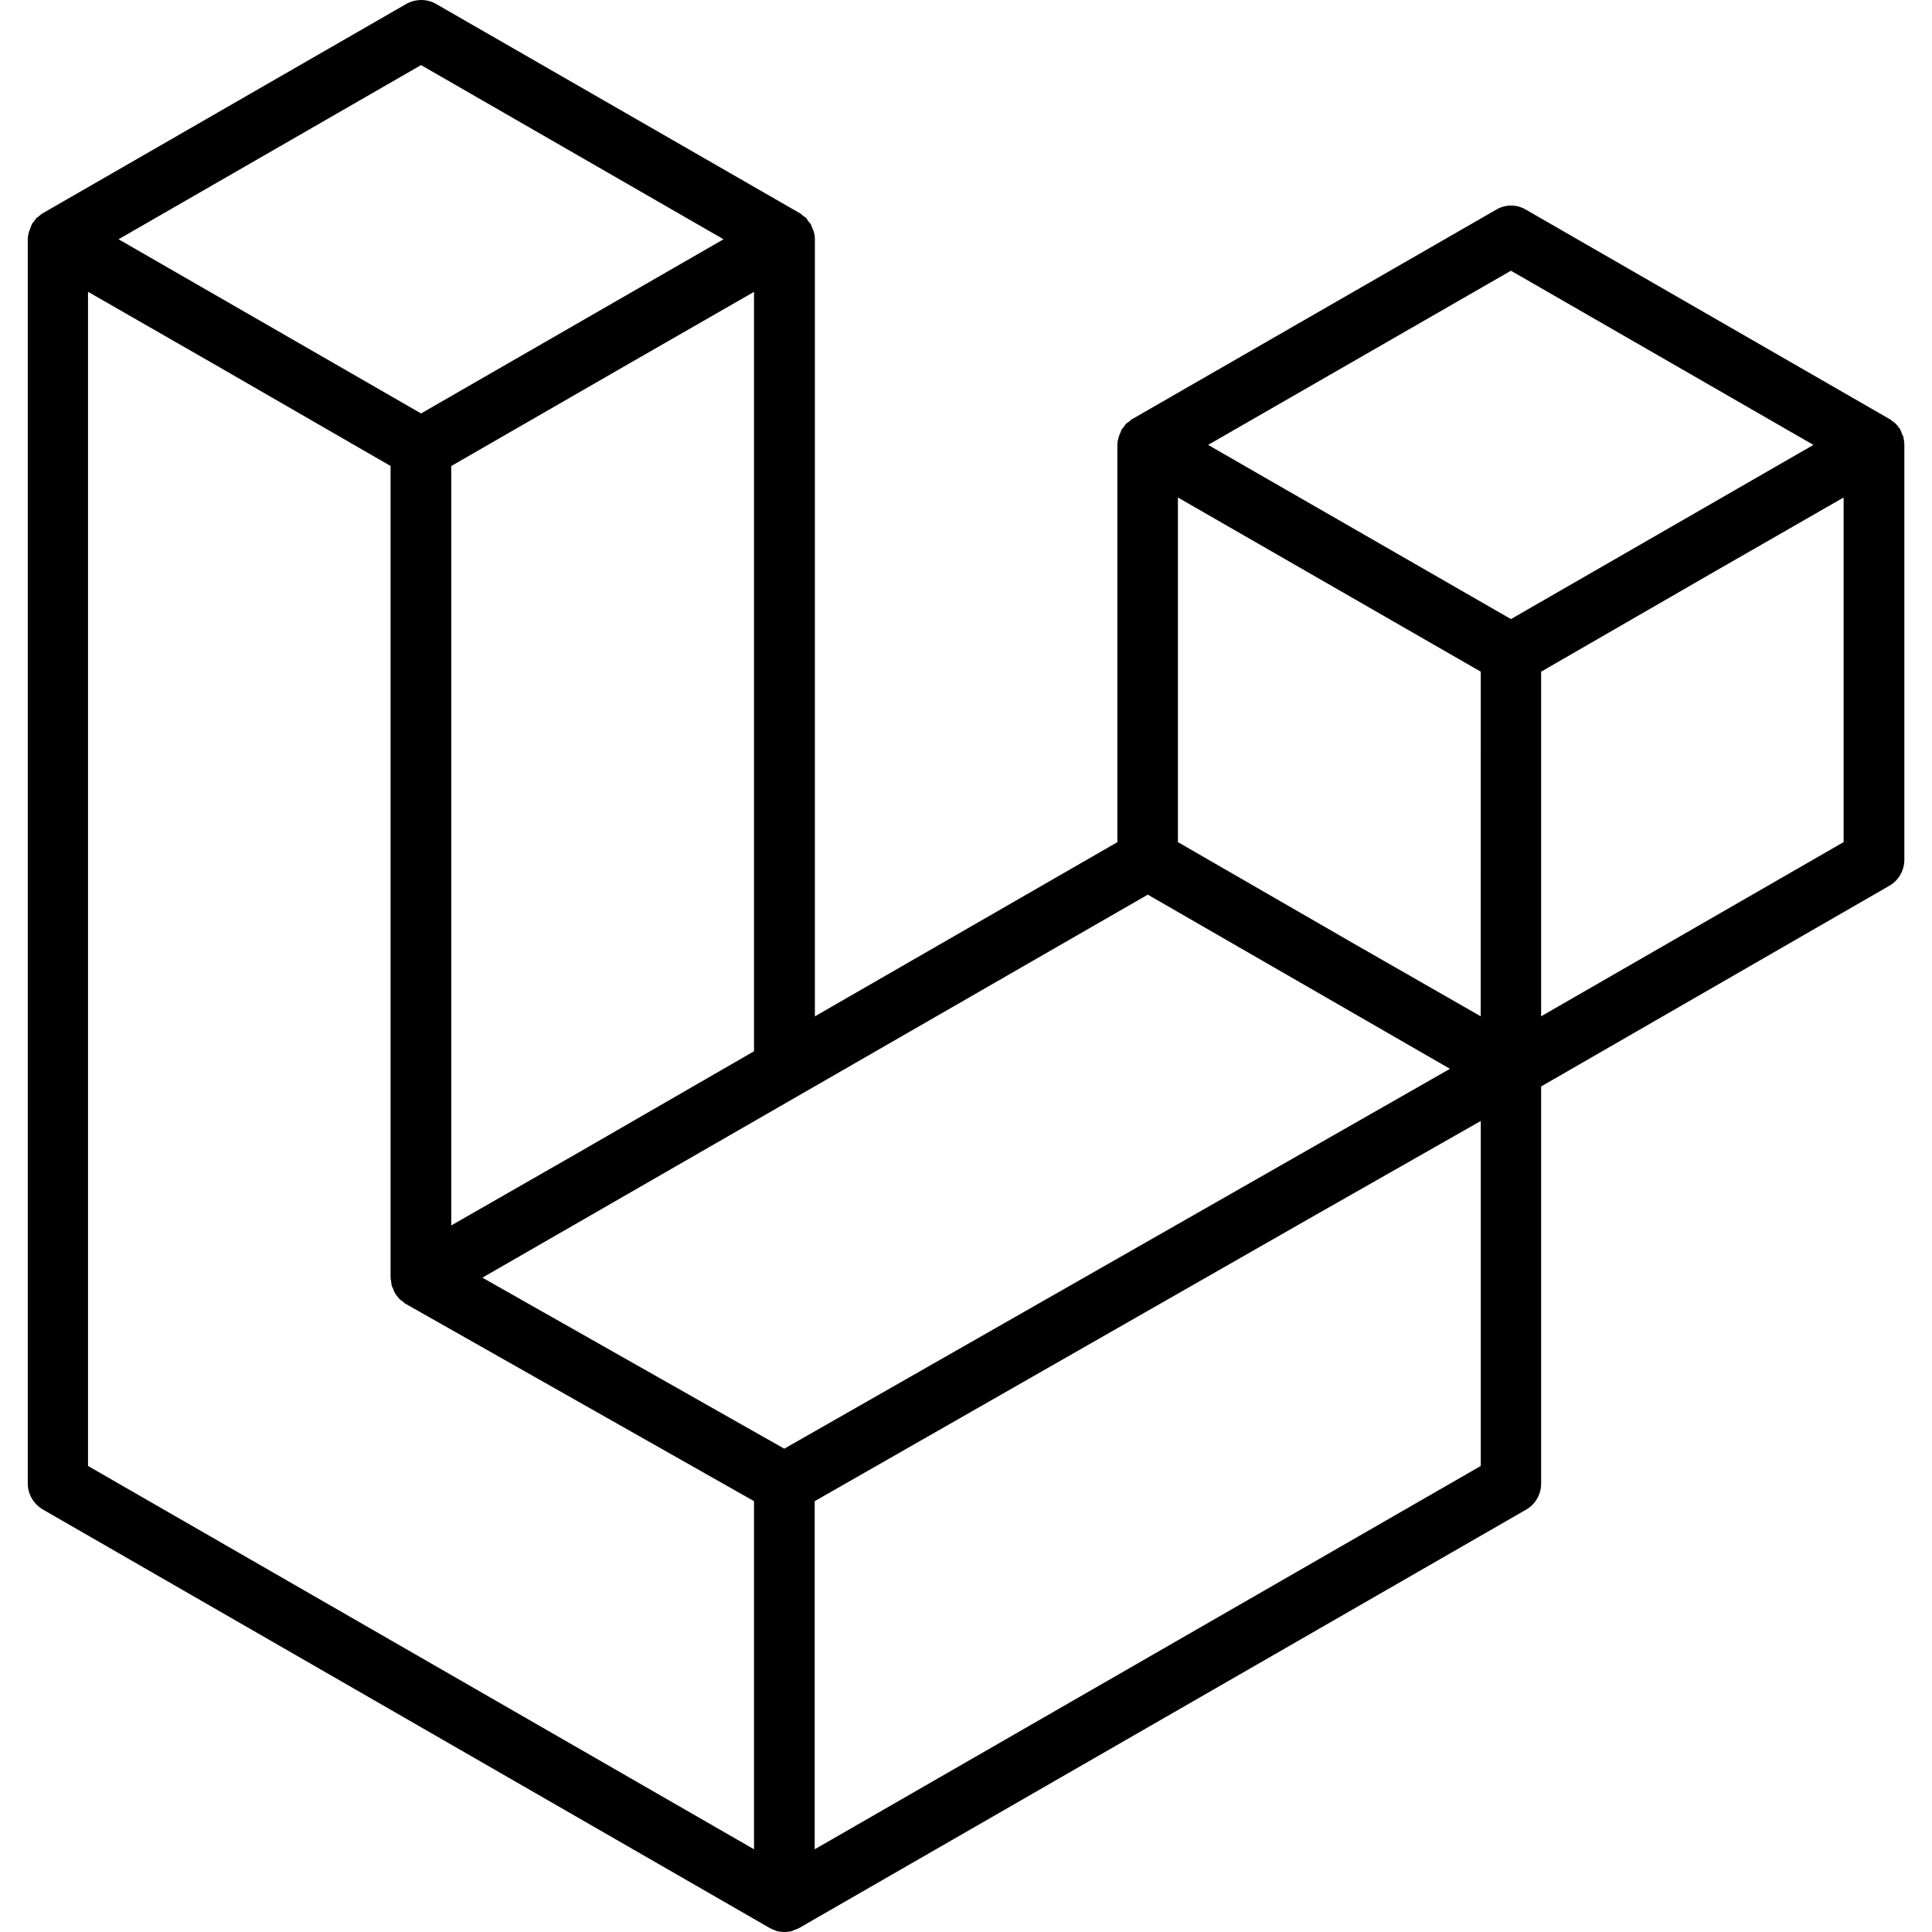
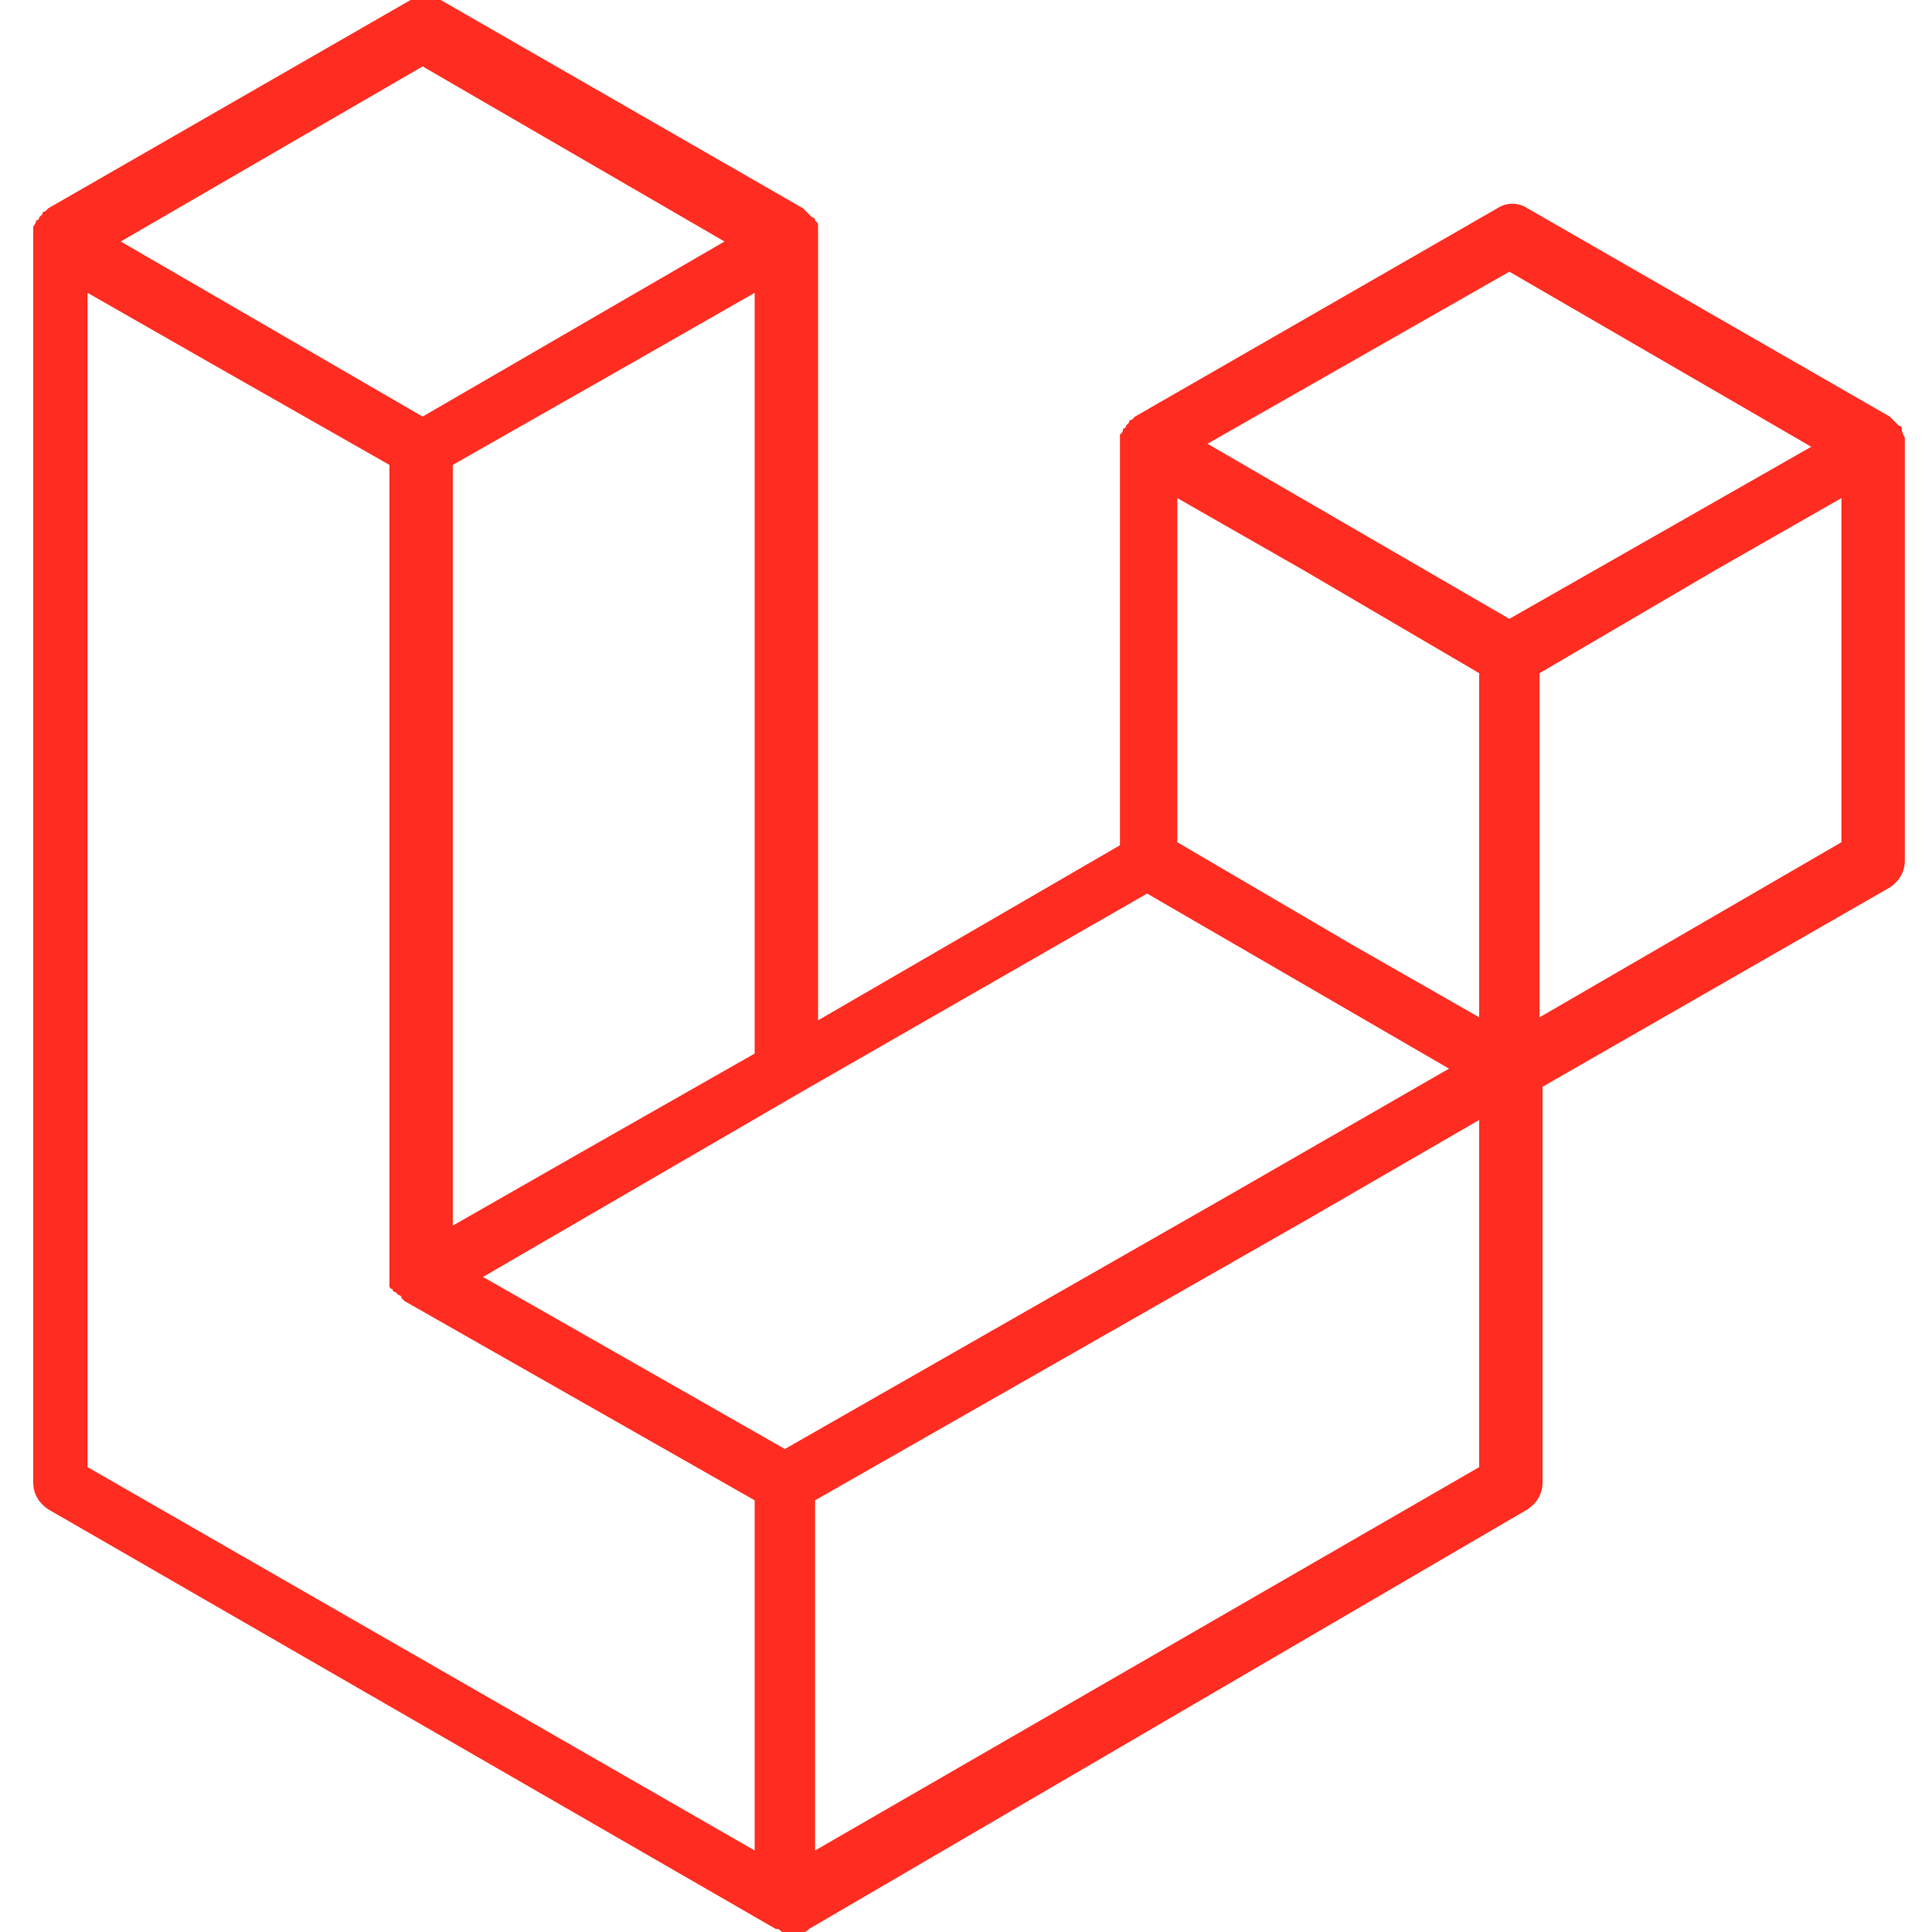
- <svg xmlns="http://www.w3.org/2000/svg" version="1.1" viewBox="0 0 32 32">
-   <path d="M31.526 7.24c.01.042.016.089.016.13v6.87c0 .177-.094.344-.25.432l-5.766 3.323v6.578c0 .177-.094.344-.25.432l-12.036 6.927c-.026.016-.057.026-.089.036 -.01.005-.021.01-.031.016 -.083.021-.172.021-.255 0 -.016-.005-.026-.01-.036-.016 -.031-.01-.057-.021-.083-.036l-12.031-6.927c-.156-.089-.255-.255-.255-.432v-20.609c0-.042.01-.089.021-.13 .005-.016.01-.026.016-.042 .01-.026.021-.052.031-.078 .005-.016.021-.026.031-.042 .016-.021.031-.042.047-.063 .016-.01.031-.021.047-.036 .021-.016.036-.031.057-.042l6.016-3.464c.156-.089.349-.089.5 0l6.021 3.464c.021.01.036.026.052.042 .016.01.036.026.052.036 .016.021.026.036.042.063 .01.01.026.026.036.042 .01.026.021.052.031.078 .005.016.016.026.016.042 .016.042.021.083.021.13v12.87l5.01-2.885v-6.578c0-.047.01-.089.021-.13 .005-.016.01-.031.016-.042 .01-.026.021-.052.031-.078 .01-.021.026-.031.036-.047 .016-.021.026-.042.042-.057 .016-.015.036-.026.052-.036 .016-.016.031-.031.052-.042l6.021-3.464c.151-.094.344-.094.5 0l6.016 3.464c.021.01.036.026.057.042 .016.01.031.021.047.036 .016.015.031.036.047.057 .01.016.026.026.031.047 .016.026.021.052.031.078 .01.01.016.026.021.042Zm-.99 6.708v-5.708l-2.104 1.208 -2.906 1.677v5.708Zm-6.01 10.333v-5.714l-2.865 1.63 -8.167 4.667v5.766Zm-23.068-19.448v19.448l11.031 6.349v-5.766l-5.766-3.266c-.021-.01-.036-.026-.052-.042 -.016-.01-.036-.021-.047-.036h-.005c-.016-.016-.026-.036-.042-.052 -.01-.016-.026-.031-.036-.052 -.01-.016-.021-.042-.026-.063 -.01-.021-.021-.036-.026-.057 -.005-.021-.01-.047-.01-.073 -.005-.021-.01-.036-.01-.057v-13.448l-2.906-1.677Zm5.516-3.755l-5.01 2.885 5.01 2.885 5.01-2.885Zm2.609 18.011l2.906-1.677v-12.578l-2.104 1.208 -2.911 1.677v12.578Zm15.443-14.605l-5.016 2.885 5.016 2.885 5.01-2.885Zm-.5 6.641l-5.016-2.885v5.708l2.906 1.677 2.109 1.208Zm-11.536 12.87l11.026-6.292 -5.005-2.885 -11.021 6.344Z" fill="#000" />
+ <svg xmlns="http://www.w3.org/2000/svg" version="1.1" id="Layer_1" x="0px" y="0px" viewBox="0 0 64 64" style="enable-background:new 0 0 64 64;" xml:space="preserve">
+   <path style="fill: #ff2d21;" d="M63.1,14.5C63,14.4,63,14.4,63.1,14.5C63,14.3,63,14.3,63,14.2c0,0,0-0.1-0.1-0.1c0,0-0.1-0.1-0.1-0.1c0,0-0.1-0.1-0.1-0.1   c0,0-0.1-0.1-0.1-0.1l-12-6.9c-0.3-0.2-0.7-0.2-1,0l-12,6.9l0,0c0,0-0.1,0.1-0.1,0.1c0,0-0.1,0-0.1,0.1c0,0-0.1,0.1-0.1,0.1   c0,0,0,0.1-0.1,0.1c0,0.1,0,0.1-0.1,0.2c0,0,0,0.1,0,0.1c0,0.1,0,0.2,0,0.3v13.2l-10,5.8V7.9c0-0.1,0-0.2,0-0.3c0,0,0-0.1,0-0.1   c0-0.1,0-0.1-0.1-0.2c0,0,0-0.1-0.1-0.1c0,0-0.1-0.1-0.1-0.1c0,0-0.1-0.1-0.1-0.1c0,0-0.1-0.1-0.1-0.1l0,0l-12-6.9   c-0.3-0.2-0.7-0.2-1,0l-12,6.9l0,0c0,0-0.1,0.1-0.1,0.1c0,0-0.1,0-0.1,0.1c0,0-0.1,0.1-0.1,0.1c0,0,0,0.1-0.1,0.1c0,0,0,0.1-0.1,0.2   c0,0,0,0.1,0,0.1c0,0.1,0,0.2,0,0.3v41.2c0,0.4,0.2,0.7,0.5,0.9l24.1,13.9c0.1,0,0.1,0,0.2,0.1c0,0,0.1,0,0.1,0c0.2,0,0.3,0,0.5,0   c0,0,0,0,0.1,0c0.1,0,0.1,0,0.2-0.1L50.6,50c0.3-0.2,0.5-0.5,0.5-0.9V36l11.5-6.6c0.3-0.2,0.5-0.5,0.5-0.9V14.7   C63.1,14.7,63.1,14.6,63.1,14.5z M14,2.2L14,2.2l10,5.8l-10,5.8l-10-5.8L14,2.2z M25,9.7v25.2l-5.8,3.3L15,40.6V15.4l5.8-3.3L25,9.7   z M25,61.3L2.9,48.6V9.7l4.2,2.4l5.8,3.3v26.9c0,0,0,0.1,0,0.1c0,0,0,0.1,0,0.1l0,0c0,0,0,0.1,0,0.1c0,0,0,0.1,0.1,0.1l0,0   c0,0,0,0.1,0.1,0.1c0,0,0.1,0.1,0.1,0.1l0,0c0,0,0.1,0,0.1,0.1c0,0,0.1,0.1,0.1,0.1l0,0l0,0L25,49.7L25,61.3z M26,48l-10-5.7   l10.5-6.1L38,29.6l10,5.8l-7.3,4.2L26,48z M49,48.6L27,61.3V49.7l16.3-9.3l5.7-3.3V48.6z M49,33.7l-4.2-2.4L39,27.9V16.5l4.2,2.4   l5.8,3.4V33.7z M50,20.5l-10-5.8L50,9l10,5.8L50,20.5z M51,33.7V22.3l5.8-3.4l4.2-2.4v11.4l0,0L51,33.7z" />
</svg>
